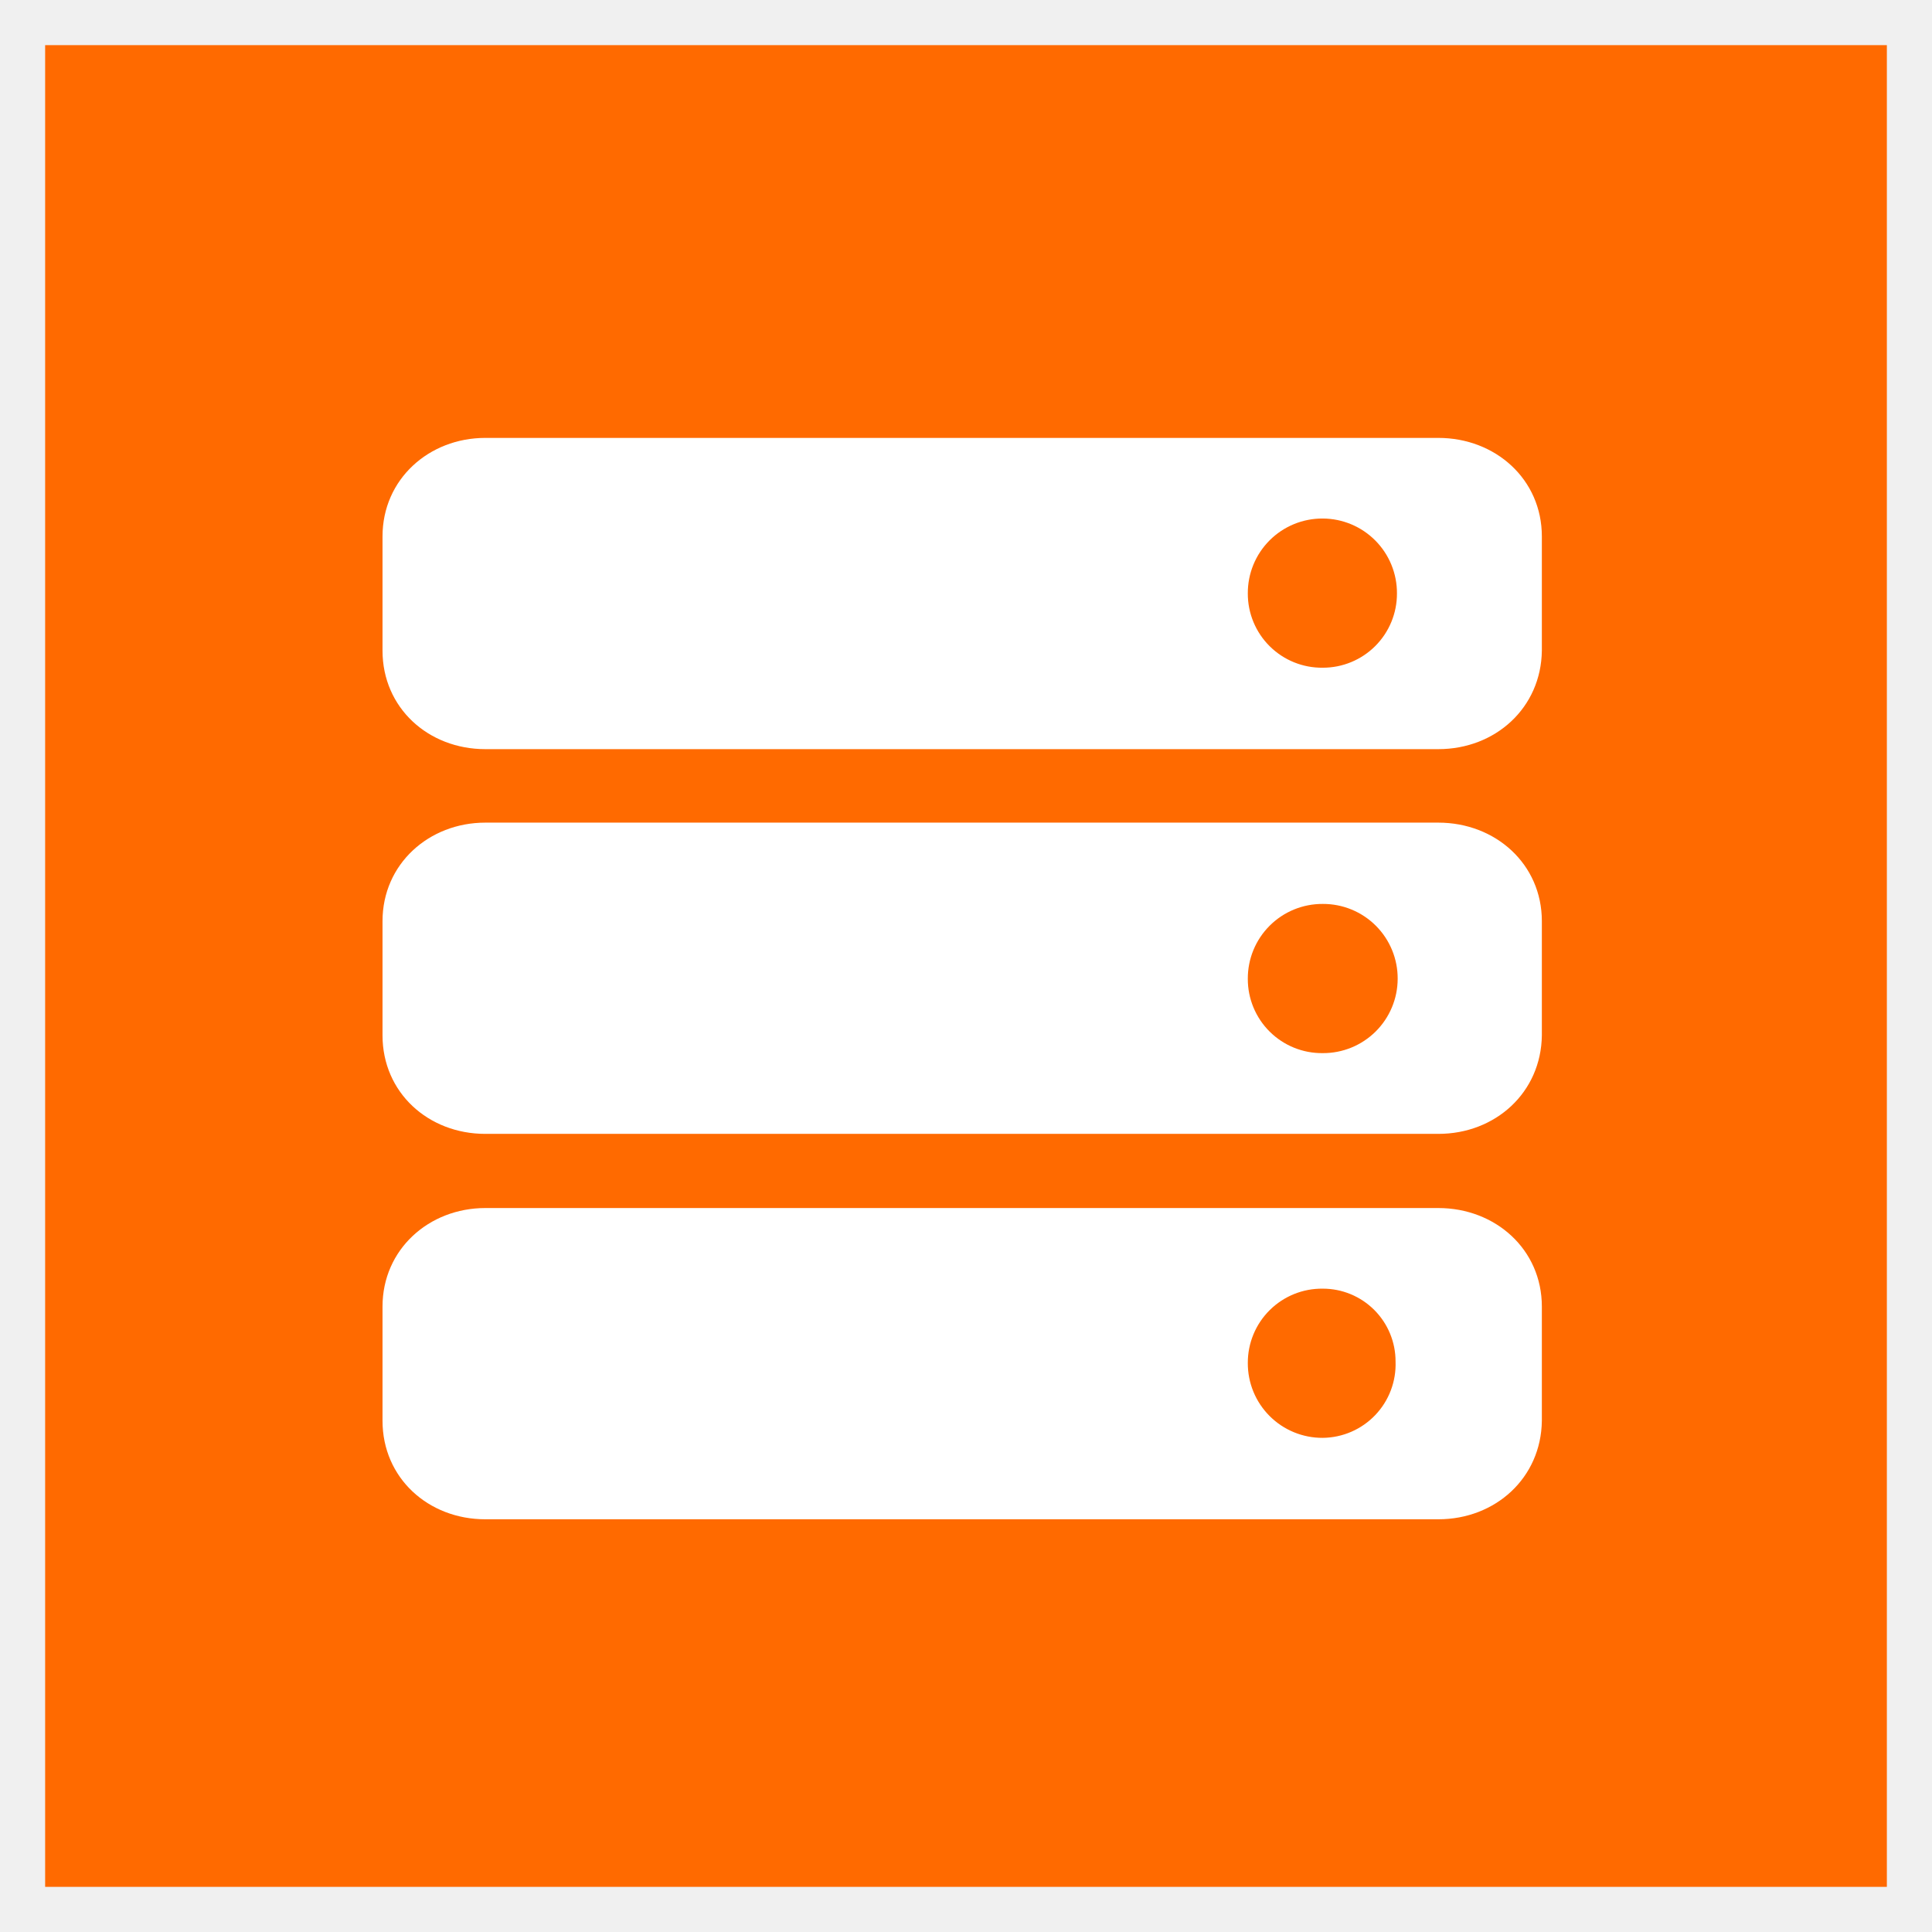
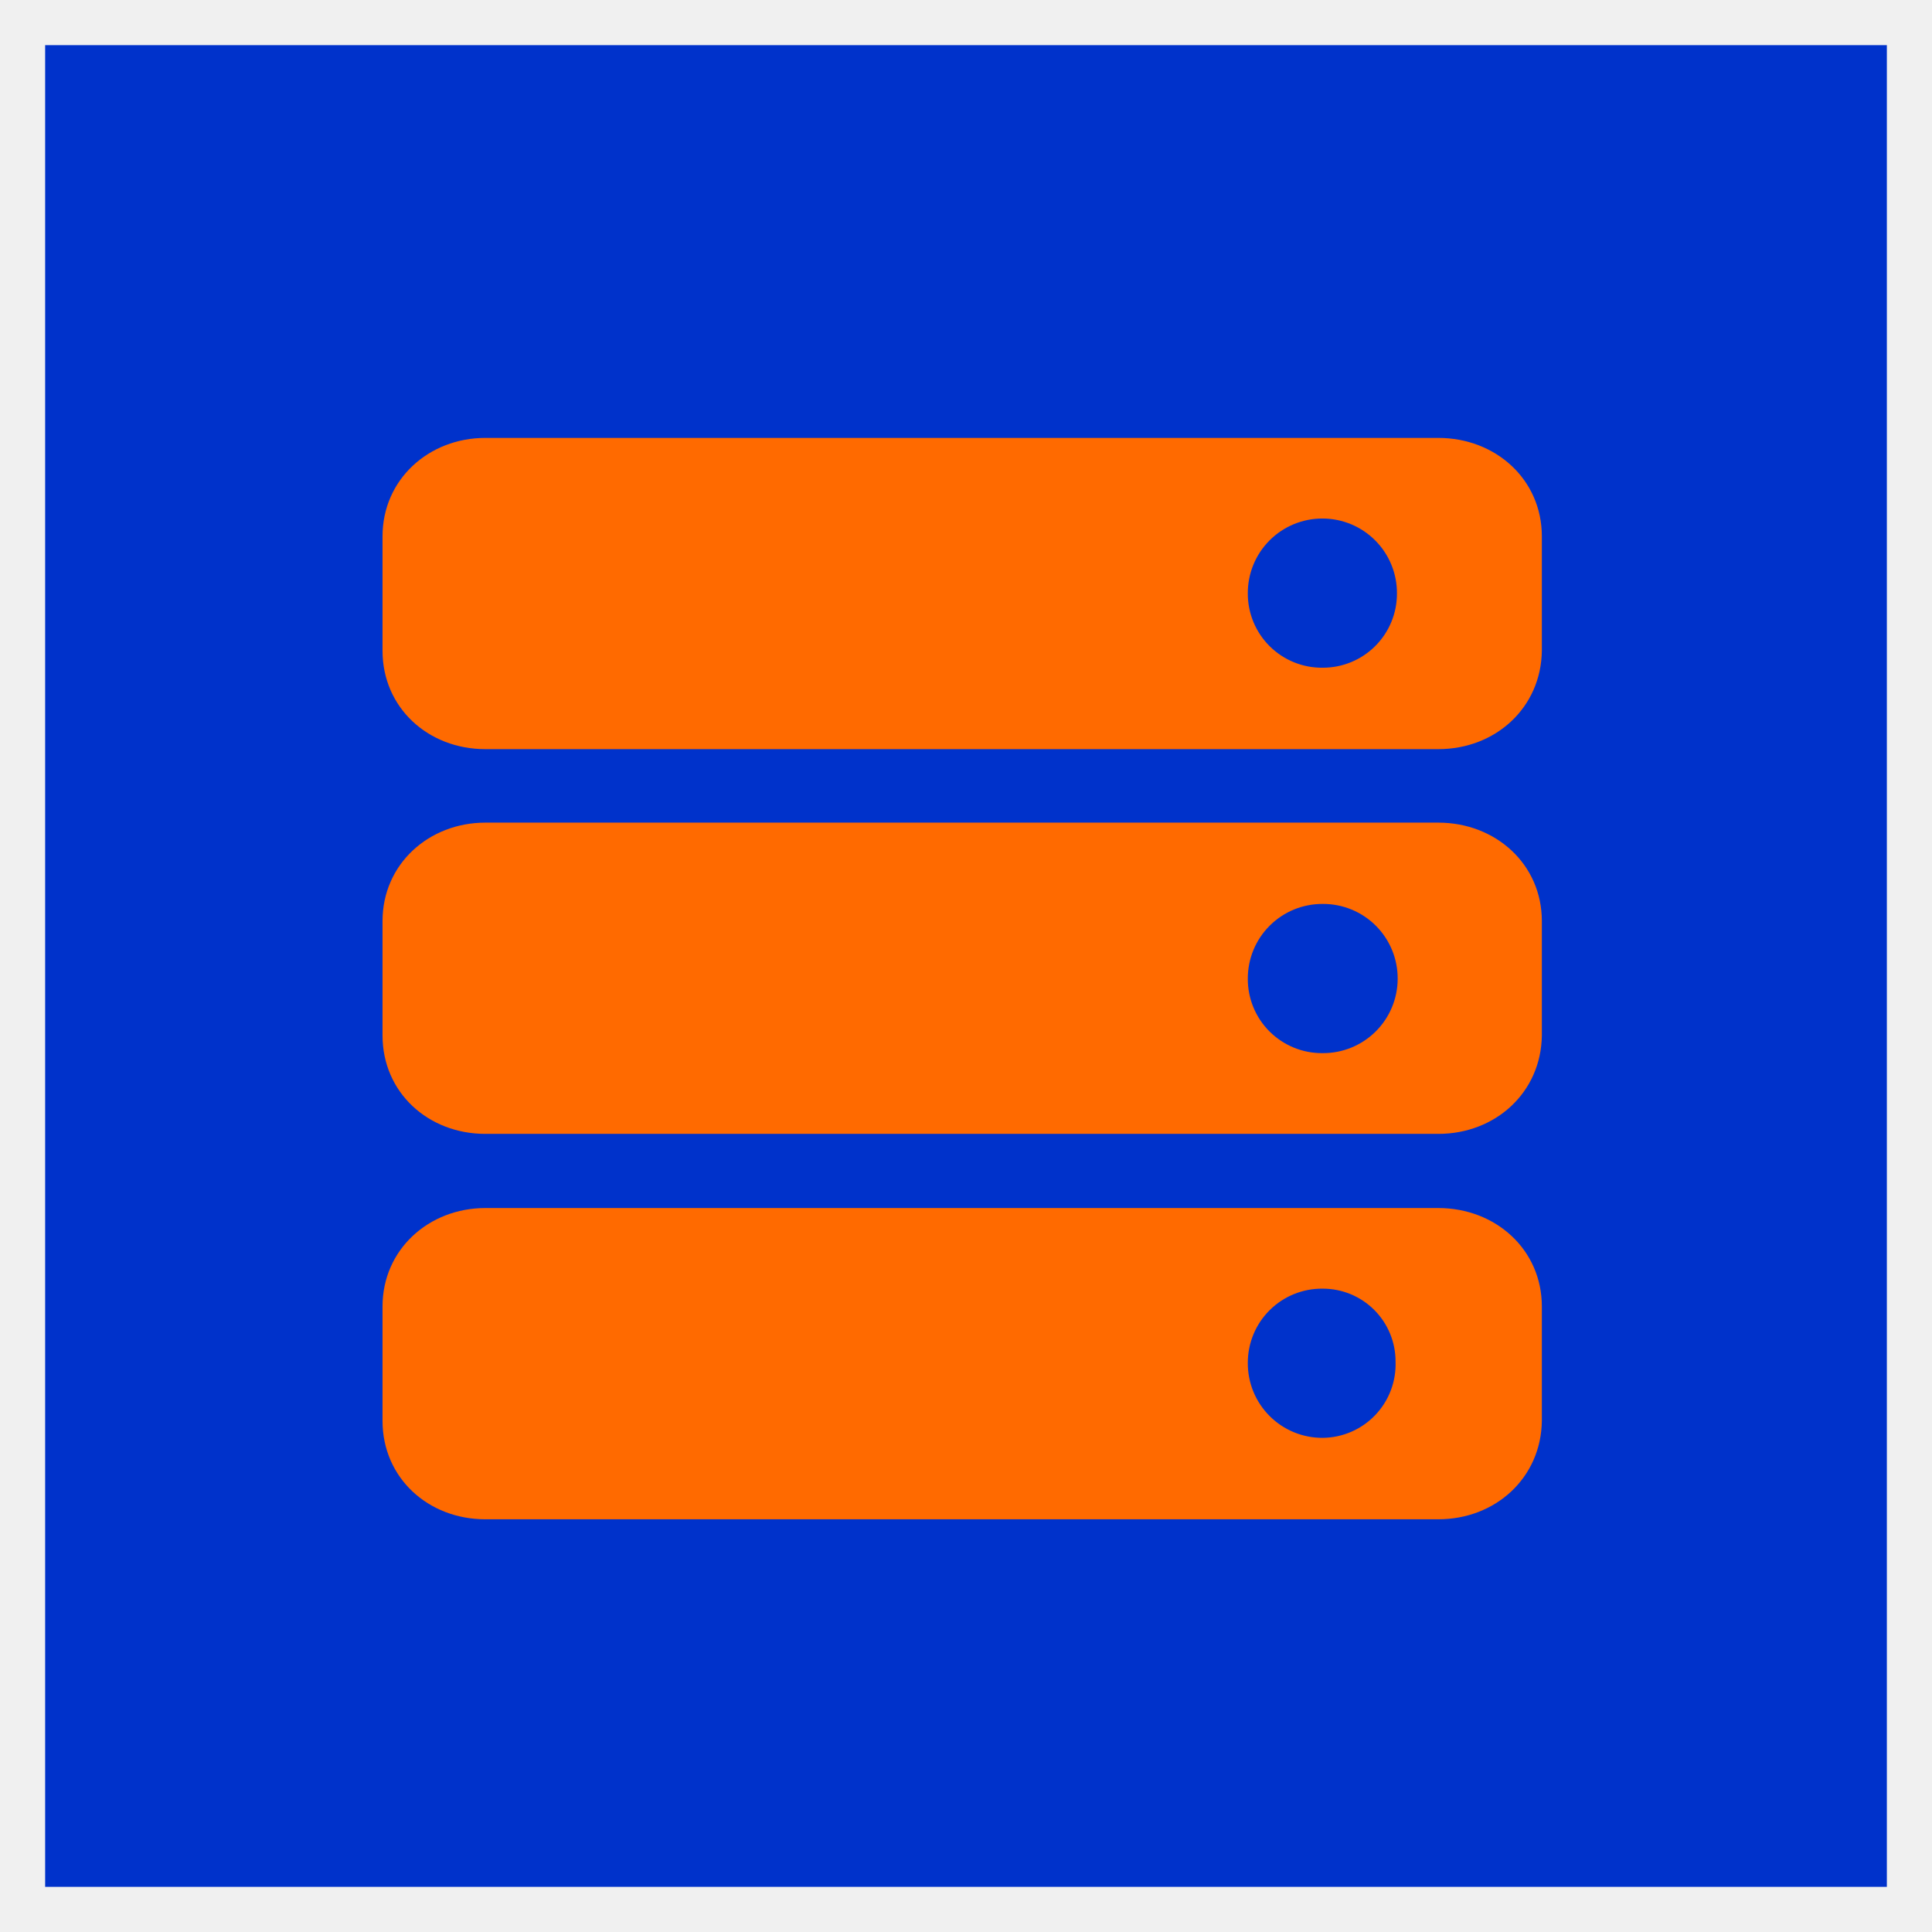
<svg xmlns="http://www.w3.org/2000/svg" width="42.8" height="42.8" viewBox="0 0 42.8 42.8">
-   <path d="M1 41.8H41.8V1H1Z" fill="#ff6a00" />
-   <path d="M31.864 33.657H10.751c-1.265 0-2.277-.917-2.277-2.182v-2.531c0-1.265 1.028-2.182 2.277-2.182h21.113c1.265 0 2.293.917 2.293 2.182v2.531c-.016 1.265-1.028 2.182-2.293 2.182Zm-2.561-5.109a1.64 1.64 0 0 0-1.66 1.645 1.65 1.65 0 0 0 1.66 1.66 1.63 1.63 0 0 0 1.613-1.691 1.61 1.61 0 0 0-1.613-1.614Zm2.561-3.429H10.751c-1.265 0-2.277-.917-2.277-2.182v-2.531c0-1.265 1.028-2.182 2.277-2.182h21.113c1.265 0 2.293.917 2.293 2.182v2.531c-.016 1.265-1.028 2.182-2.293 2.182Zm-2.561-5.094a1.65 1.65 0 0 0-1.66 1.66 1.64 1.64 0 0 0 1.66 1.645 1.65 1.65 0 0 0 1.66-1.645 1.65 1.65 0 0 0-1.66-1.66Zm2.561-3.429H10.751c-1.265 0-2.277-.917-2.277-2.182v-2.531c0-1.265 1.028-2.182 2.277-2.182h21.113c1.265 0 2.293.917 2.293 2.182v2.531c-.016 1.265-1.028 2.182-2.293 2.182Zm-2.561-5.109a1.65 1.65 0 0 0-1.66 1.66 1.64 1.64 0 0 0 1.66 1.645 1.64 1.64 0 0 0 1.644-1.645 1.65 1.65 0 0 0-1.644-1.66Z" fill="#fff" />
+   <path d="M1 41.8H41.8V1H1Z" fill="#0032CB" />
+   <path d="M31.864 33.657H10.751c-1.265 0-2.277-.917-2.277-2.182v-2.531c0-1.265 1.028-2.182 2.277-2.182h21.113c1.265 0 2.293.917 2.293 2.182v2.531c-.016 1.265-1.028 2.182-2.293 2.182Zm-2.561-5.109a1.64 1.64 0 0 0-1.66 1.645 1.65 1.65 0 0 0 1.66 1.66 1.63 1.63 0 0 0 1.613-1.691 1.61 1.61 0 0 0-1.613-1.614Zm2.561-3.429H10.751c-1.265 0-2.277-.917-2.277-2.182v-2.531c0-1.265 1.028-2.182 2.277-2.182h21.113c1.265 0 2.293.917 2.293 2.182v2.531c-.016 1.265-1.028 2.182-2.293 2.182Zm-2.561-5.094a1.65 1.65 0 0 0-1.66 1.66 1.64 1.64 0 0 0 1.66 1.645 1.65 1.65 0 0 0 1.66-1.645 1.65 1.65 0 0 0-1.66-1.66Zm2.561-3.429H10.751c-1.265 0-2.277-.917-2.277-2.182v-2.531c0-1.265 1.028-2.182 2.277-2.182h21.113c1.265 0 2.293.917 2.293 2.182v2.531c-.016 1.265-1.028 2.182-2.293 2.182Zm-2.561-5.109a1.65 1.65 0 0 0-1.66 1.66 1.64 1.64 0 0 0 1.66 1.645 1.64 1.64 0 0 0 1.644-1.645 1.65 1.65 0 0 0-1.644-1.66Z" fill="#FF6A00" />
</svg>
